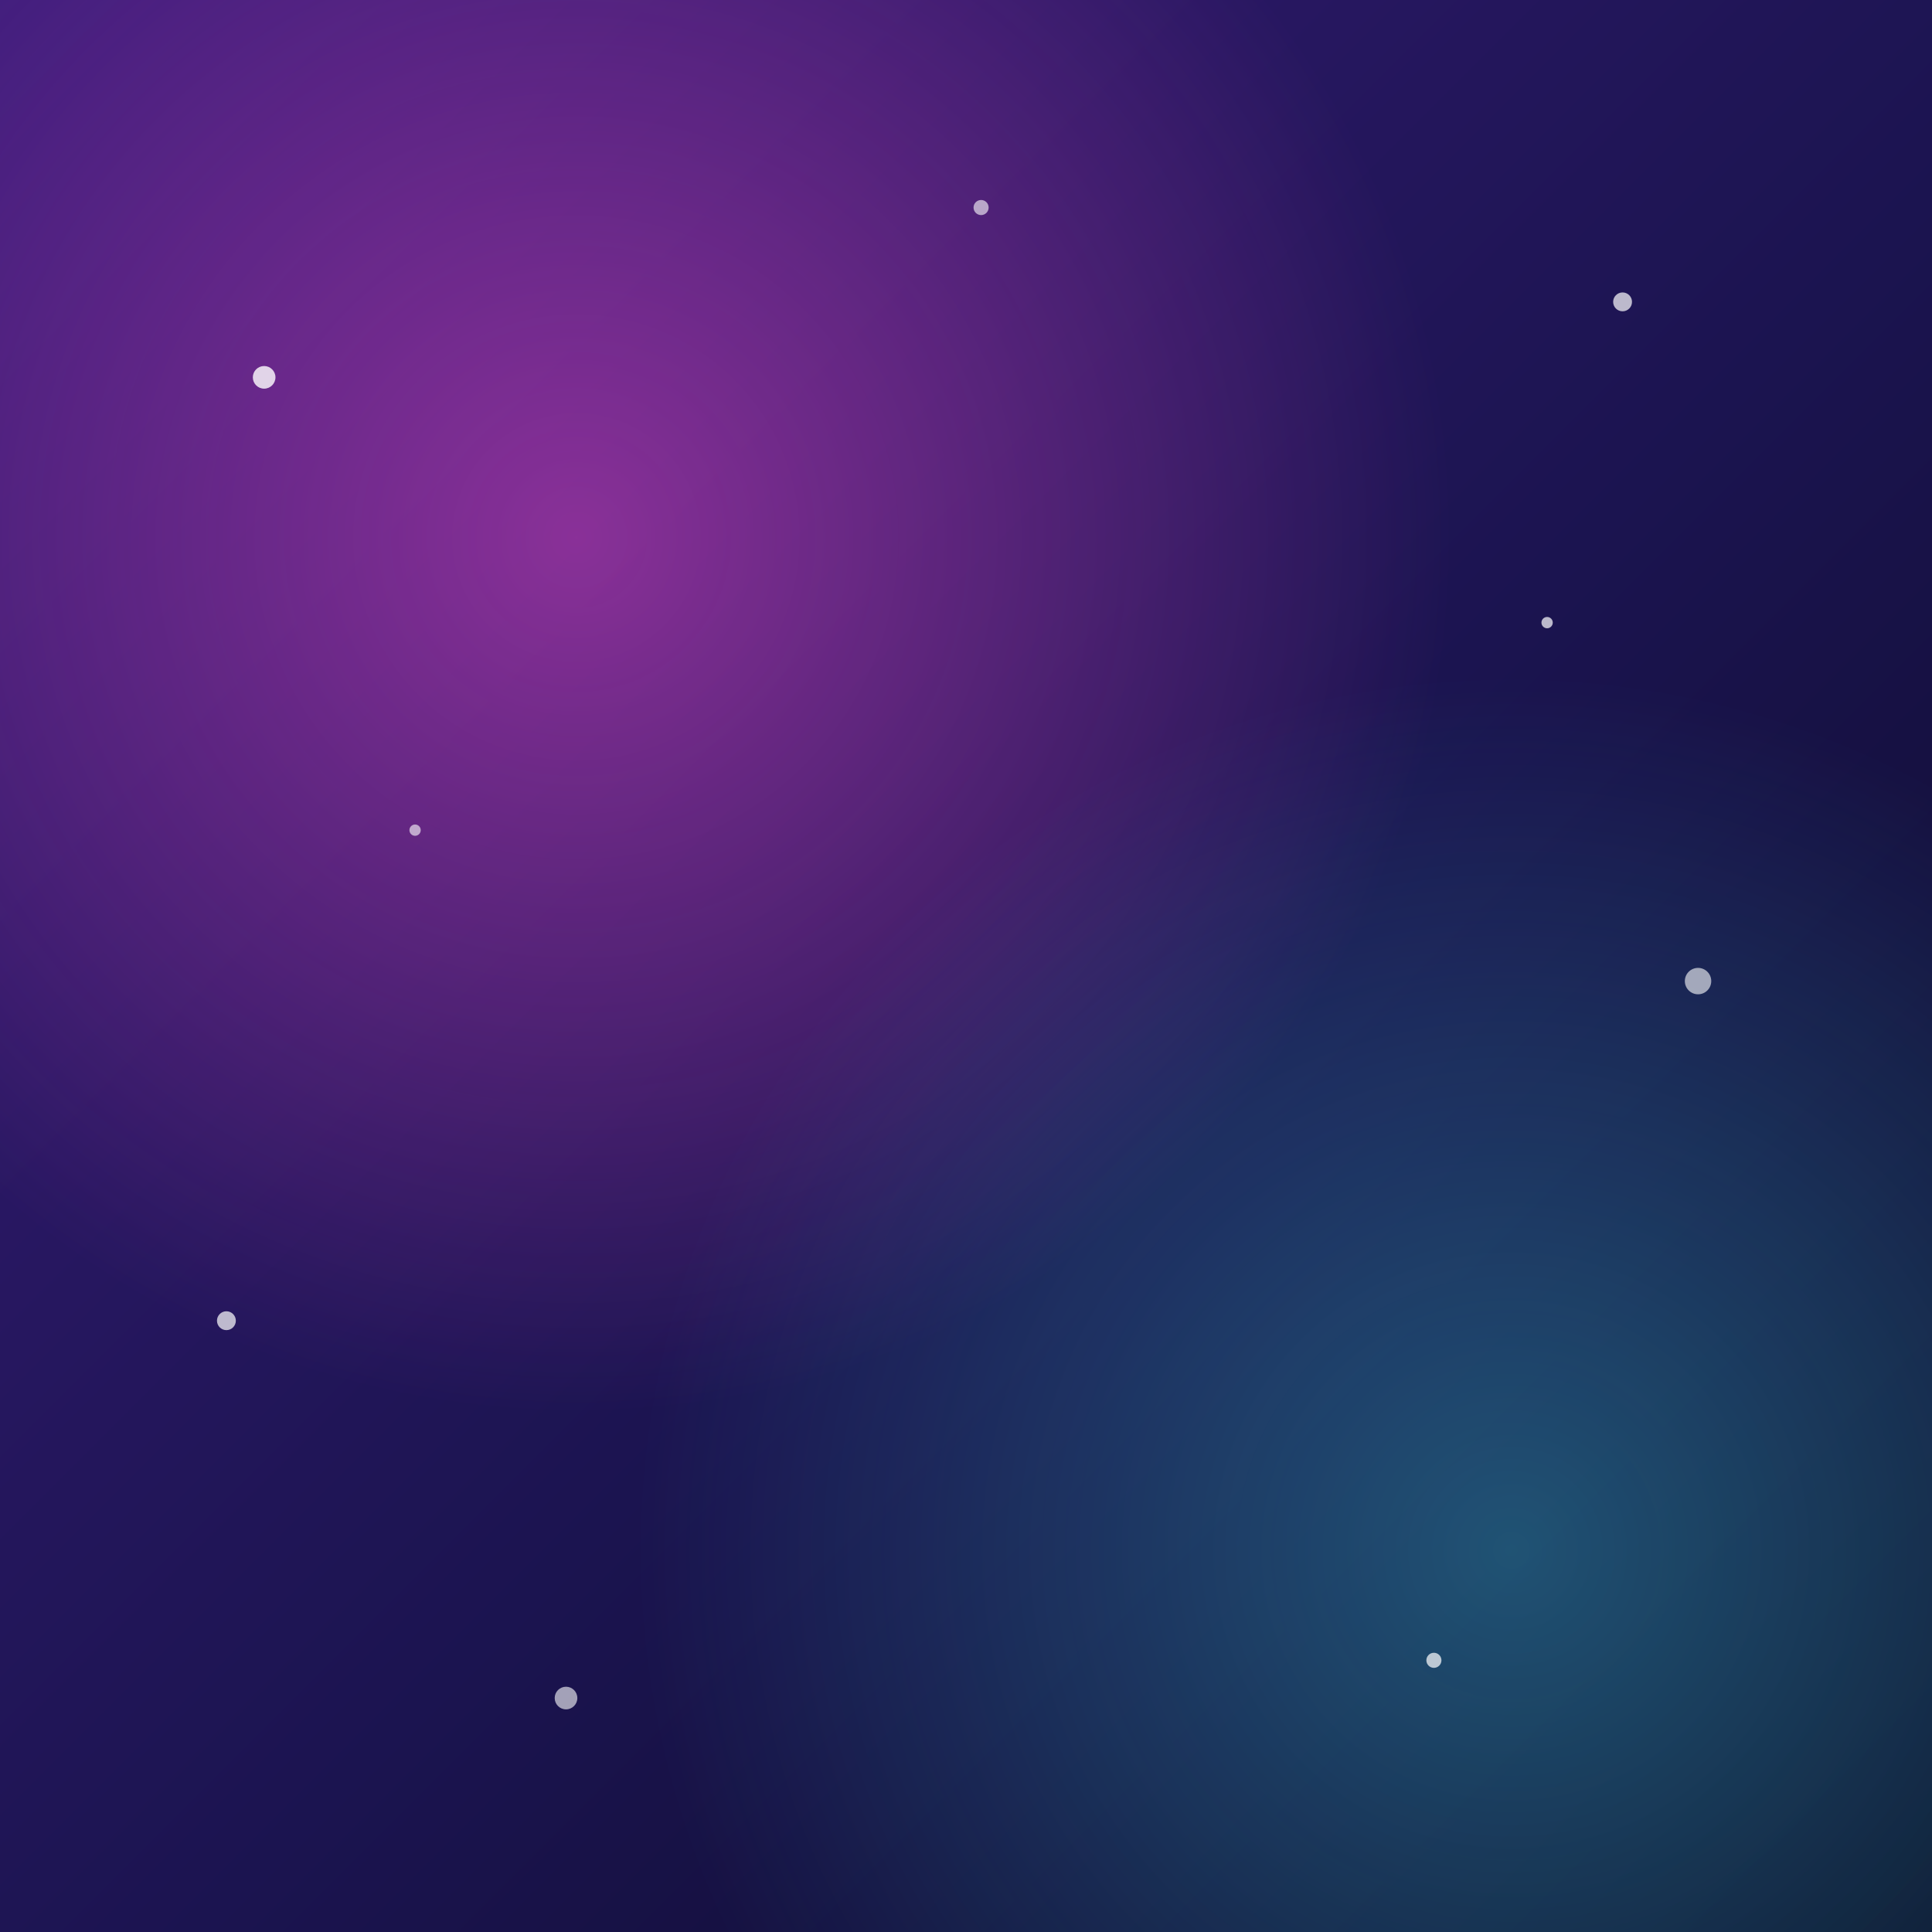
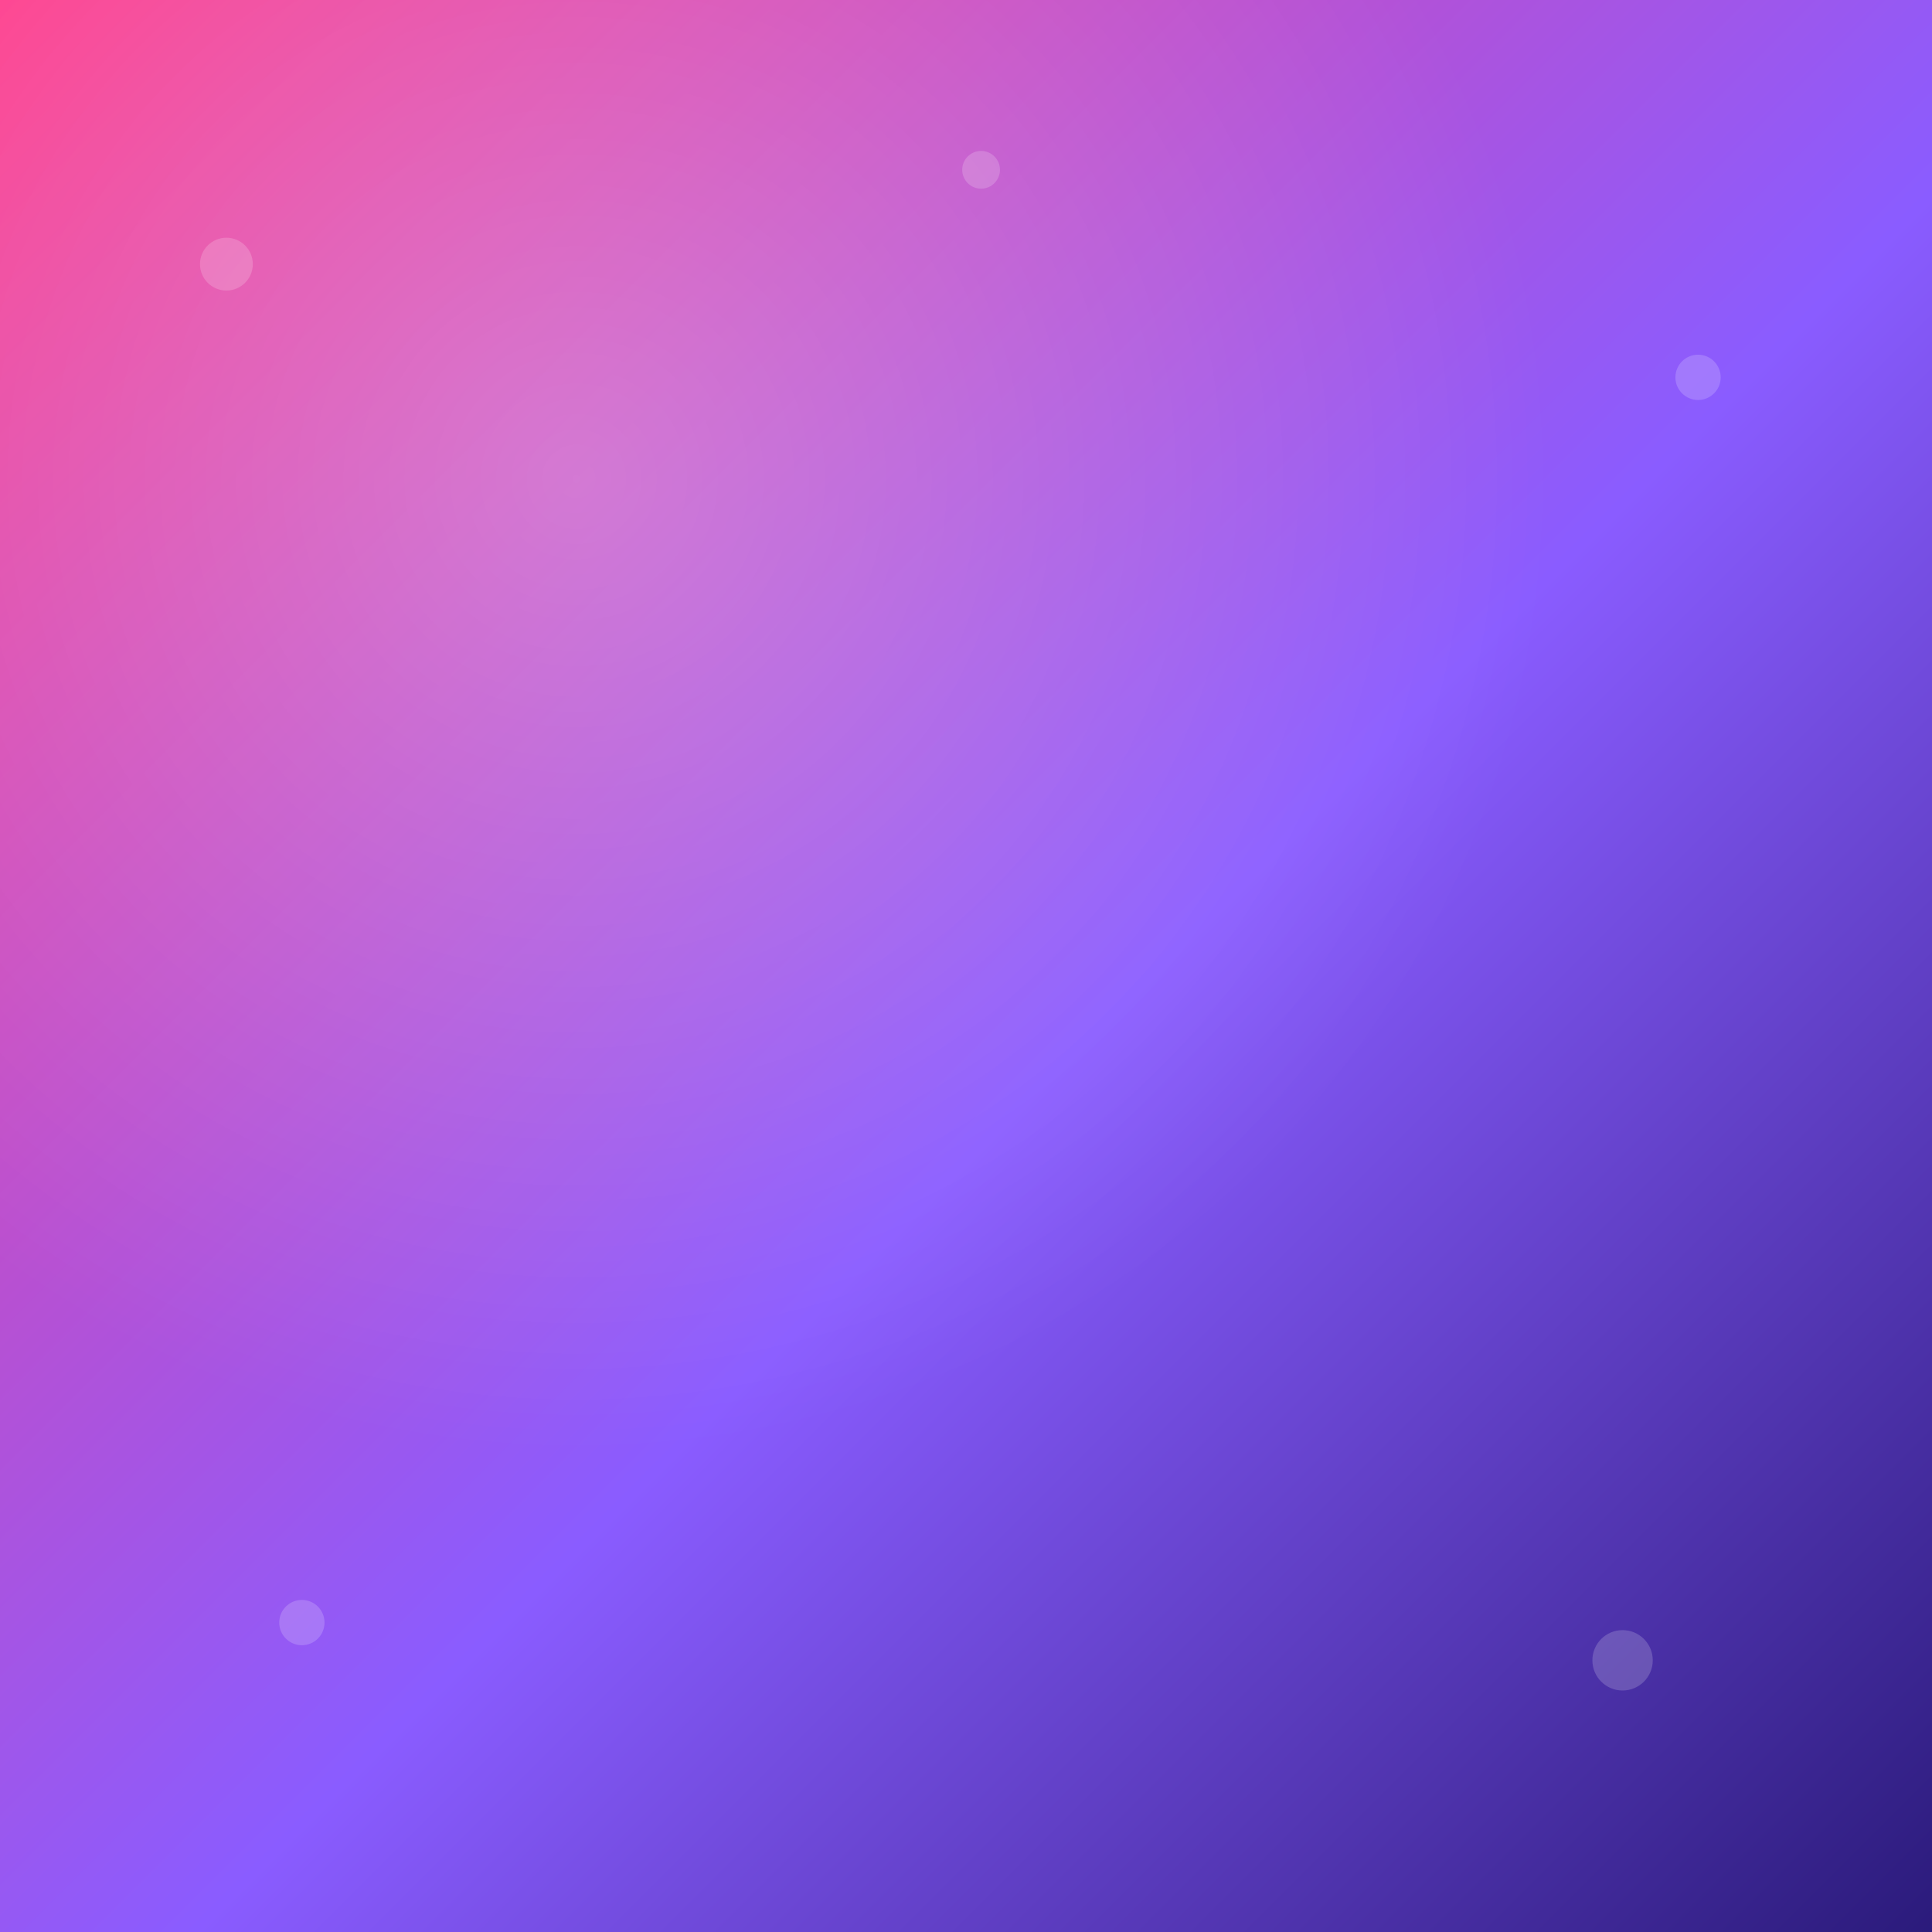
<svg xmlns="http://www.w3.org/2000/svg" viewBox="0 0 1024 1024">
  <defs>
-     <linearGradient id="bg" x1="0" y1="0" x2="1" y2="1">
-       <stop offset="0" stop-color="#3a1c7a" />
-       <stop offset=".55" stop-color="#1b1450" />
-       <stop offset="1" stop-color="#0b0a24" />
+     <linearGradient id="g" x1="0" y1="0" x2="1" y2="1">
+       <stop offset="0" stop-color="#ff3d8b" />
+       <stop offset=".55" stop-color="#8a5cff" />
+       <stop offset="1" stop-color="#2a1a7a" />
    </linearGradient>
-     <radialGradient id="n1" cx="30%" cy="28%" r="45%">
-       <stop offset="0" stop-color="#ff4fd8" stop-opacity=".45" />
-       <stop offset="1" stop-color="#ff4fd8" stop-opacity="0" />
-     </radialGradient>
-     <radialGradient id="n2" cx="78%" cy="80%" r="45%">
-       <stop offset="0" stop-color="#3ff0ff" stop-opacity=".3" />
-       <stop offset="1" stop-color="#3ff0ff" stop-opacity="0" />
+     <radialGradient id="r" cx="30%" cy="25%" r="50%">
+       <stop offset="0" stop-color="#fff" stop-opacity=".25" />
+       <stop offset="1" stop-color="#fff" stop-opacity="0" />
    </radialGradient>
  </defs>
-   <rect width="1024" height="1024" fill="url(#bg)" />
-   <rect width="1024" height="1024" fill="url(#n1)" />
-   <rect width="1024" height="1024" fill="url(#n2)" />
-   <g fill="#fff">
-     <circle cx="140" cy="200" r="6" opacity=".8" />
-     <circle cx="860" cy="160" r="5" opacity=".7" />
-     <circle cx="900" cy="520" r="7" opacity=".6" />
-     <circle cx="120" cy="700" r="5" opacity=".7" />
-     <circle cx="300" cy="900" r="6" opacity=".6" />
-     <circle cx="760" cy="880" r="4" opacity=".7" />
-     <circle cx="520" cy="110" r="4" opacity=".6" />
-     <circle cx="220" cy="440" r="3" opacity=".6" />
-     <circle cx="820" cy="330" r="3" opacity=".7" />
+   <rect width="1024" height="1024" fill="url(#g)" />
+   <rect width="1024" height="1024" fill="url(#r)" />
+   <g fill="#fff" opacity=".18">
+     <circle cx="120" cy="140" r="14" />
+     <circle cx="900" cy="200" r="12" />
+     <circle cx="860" cy="880" r="16" />
+     <circle cx="160" cy="860" r="12" />
+     <circle cx="520" cy="90" r="10" />
  </g>
</svg>
